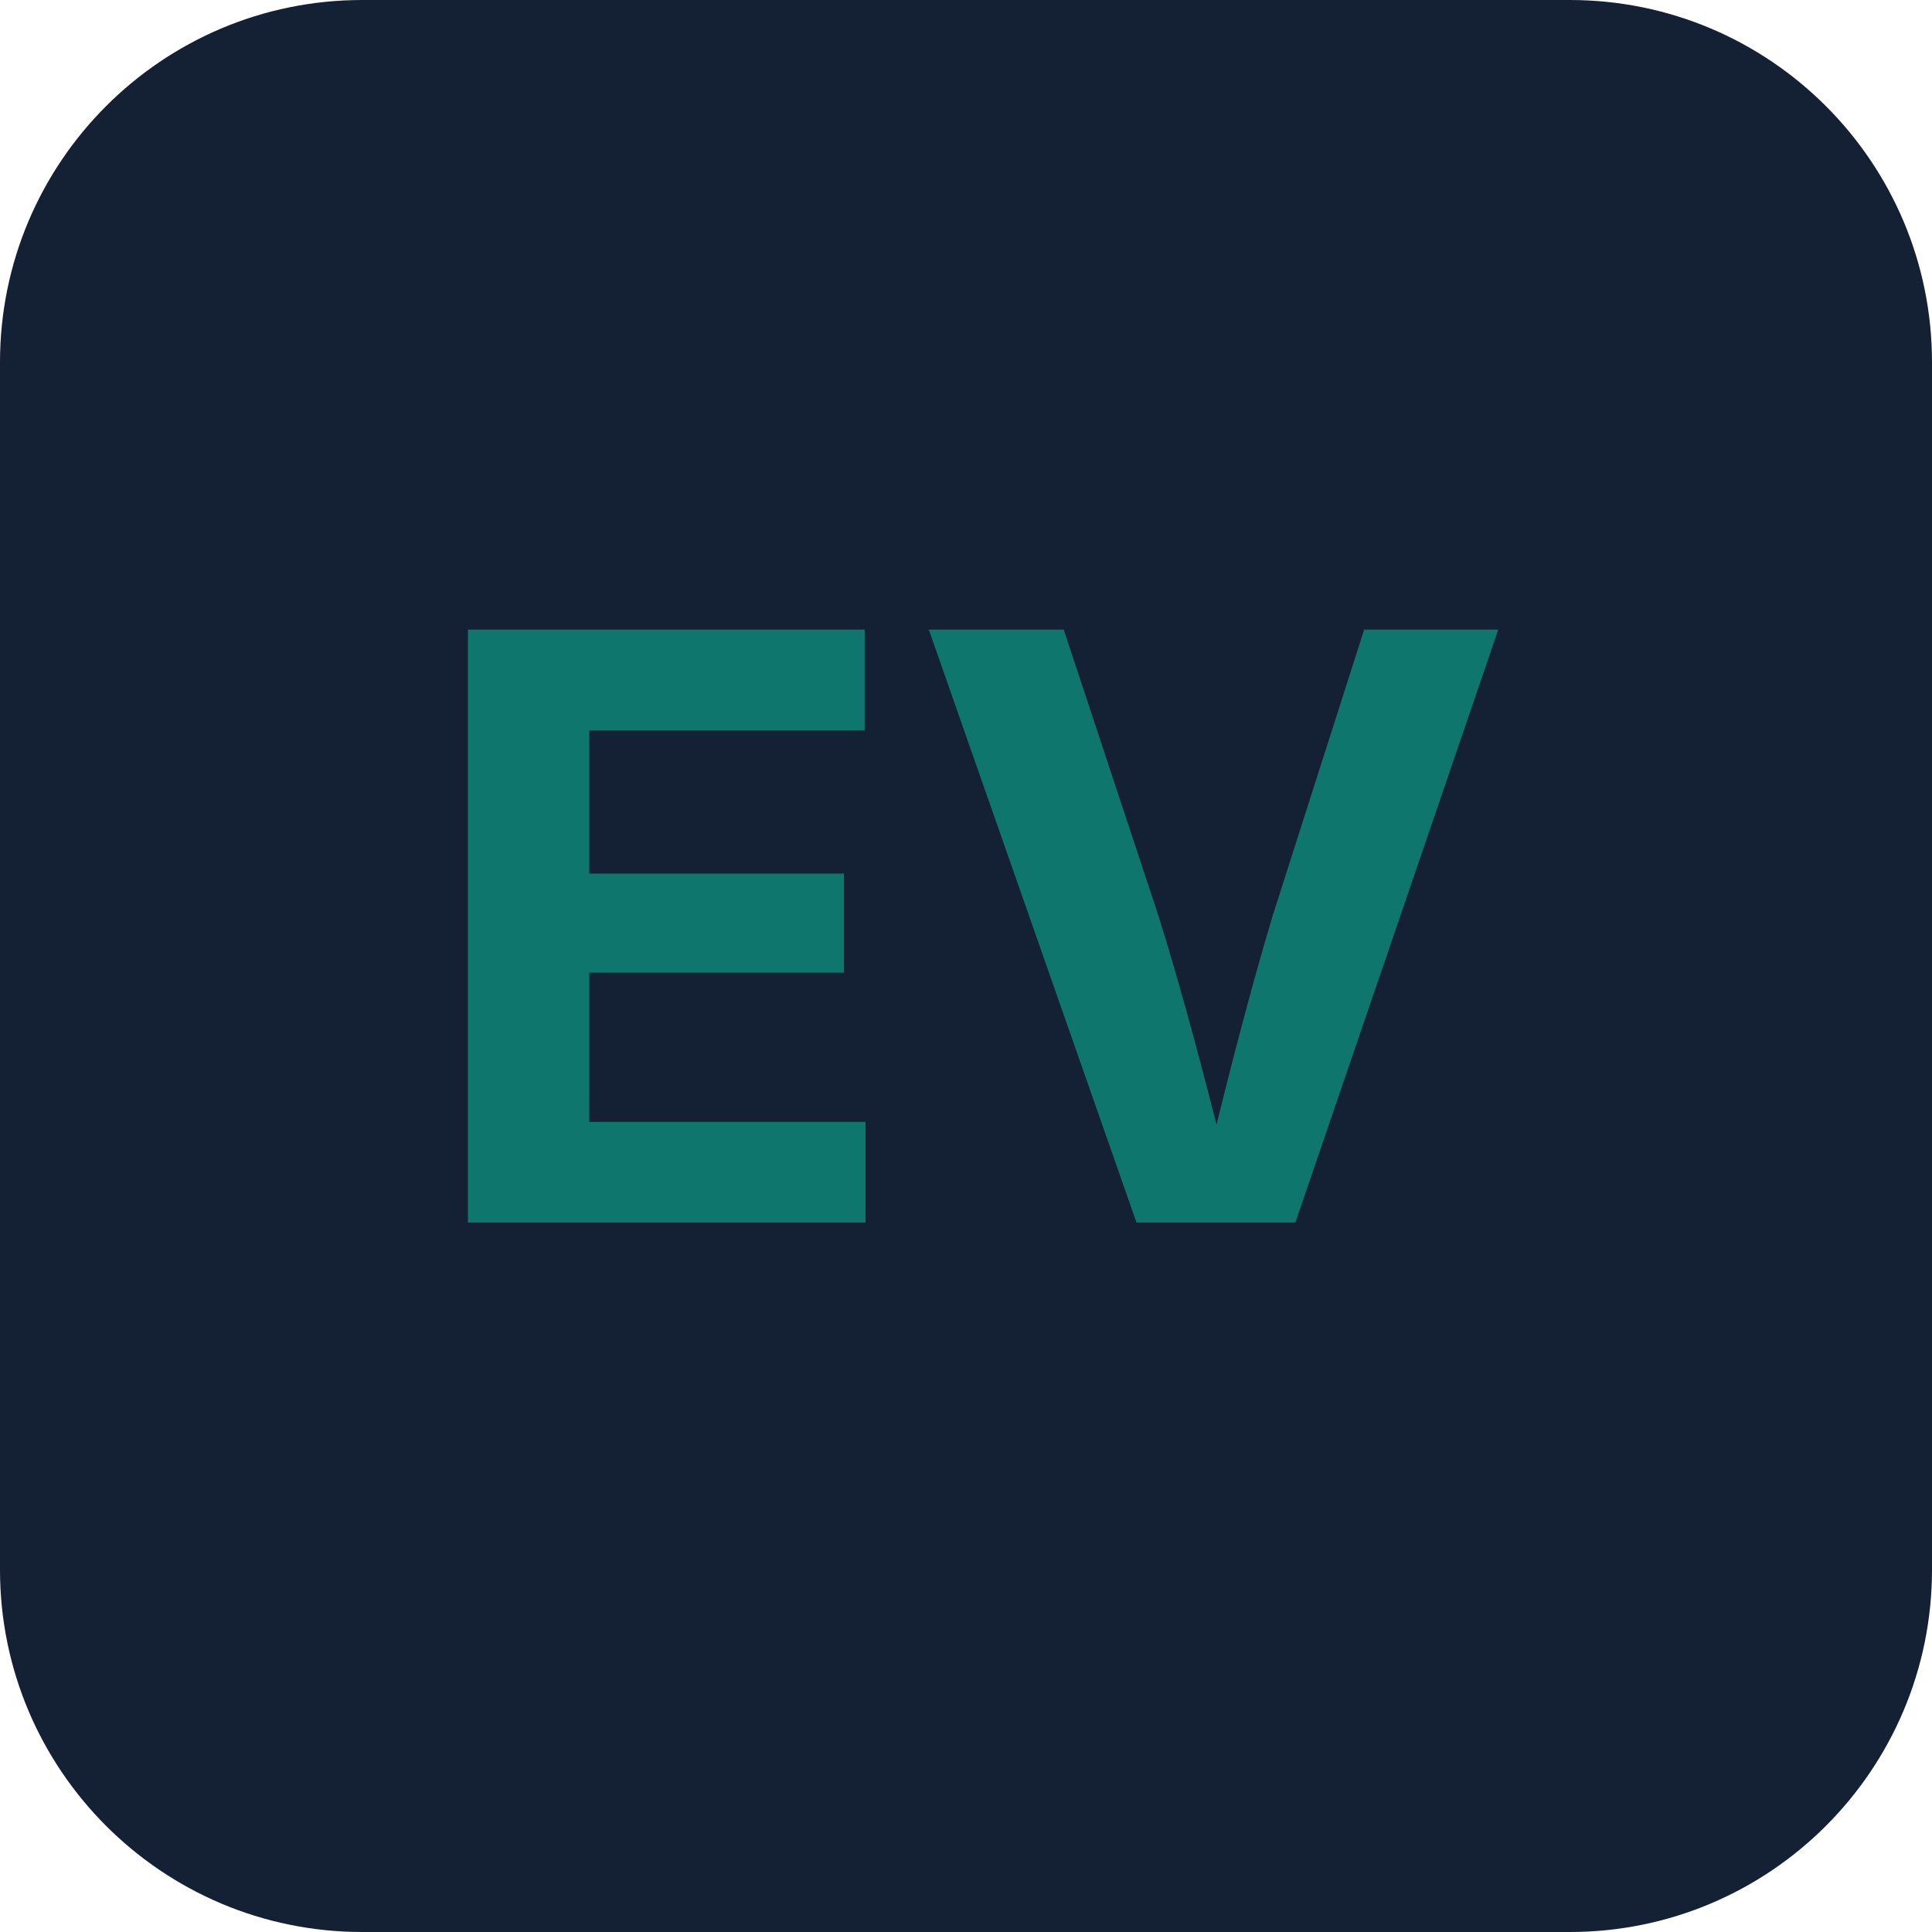
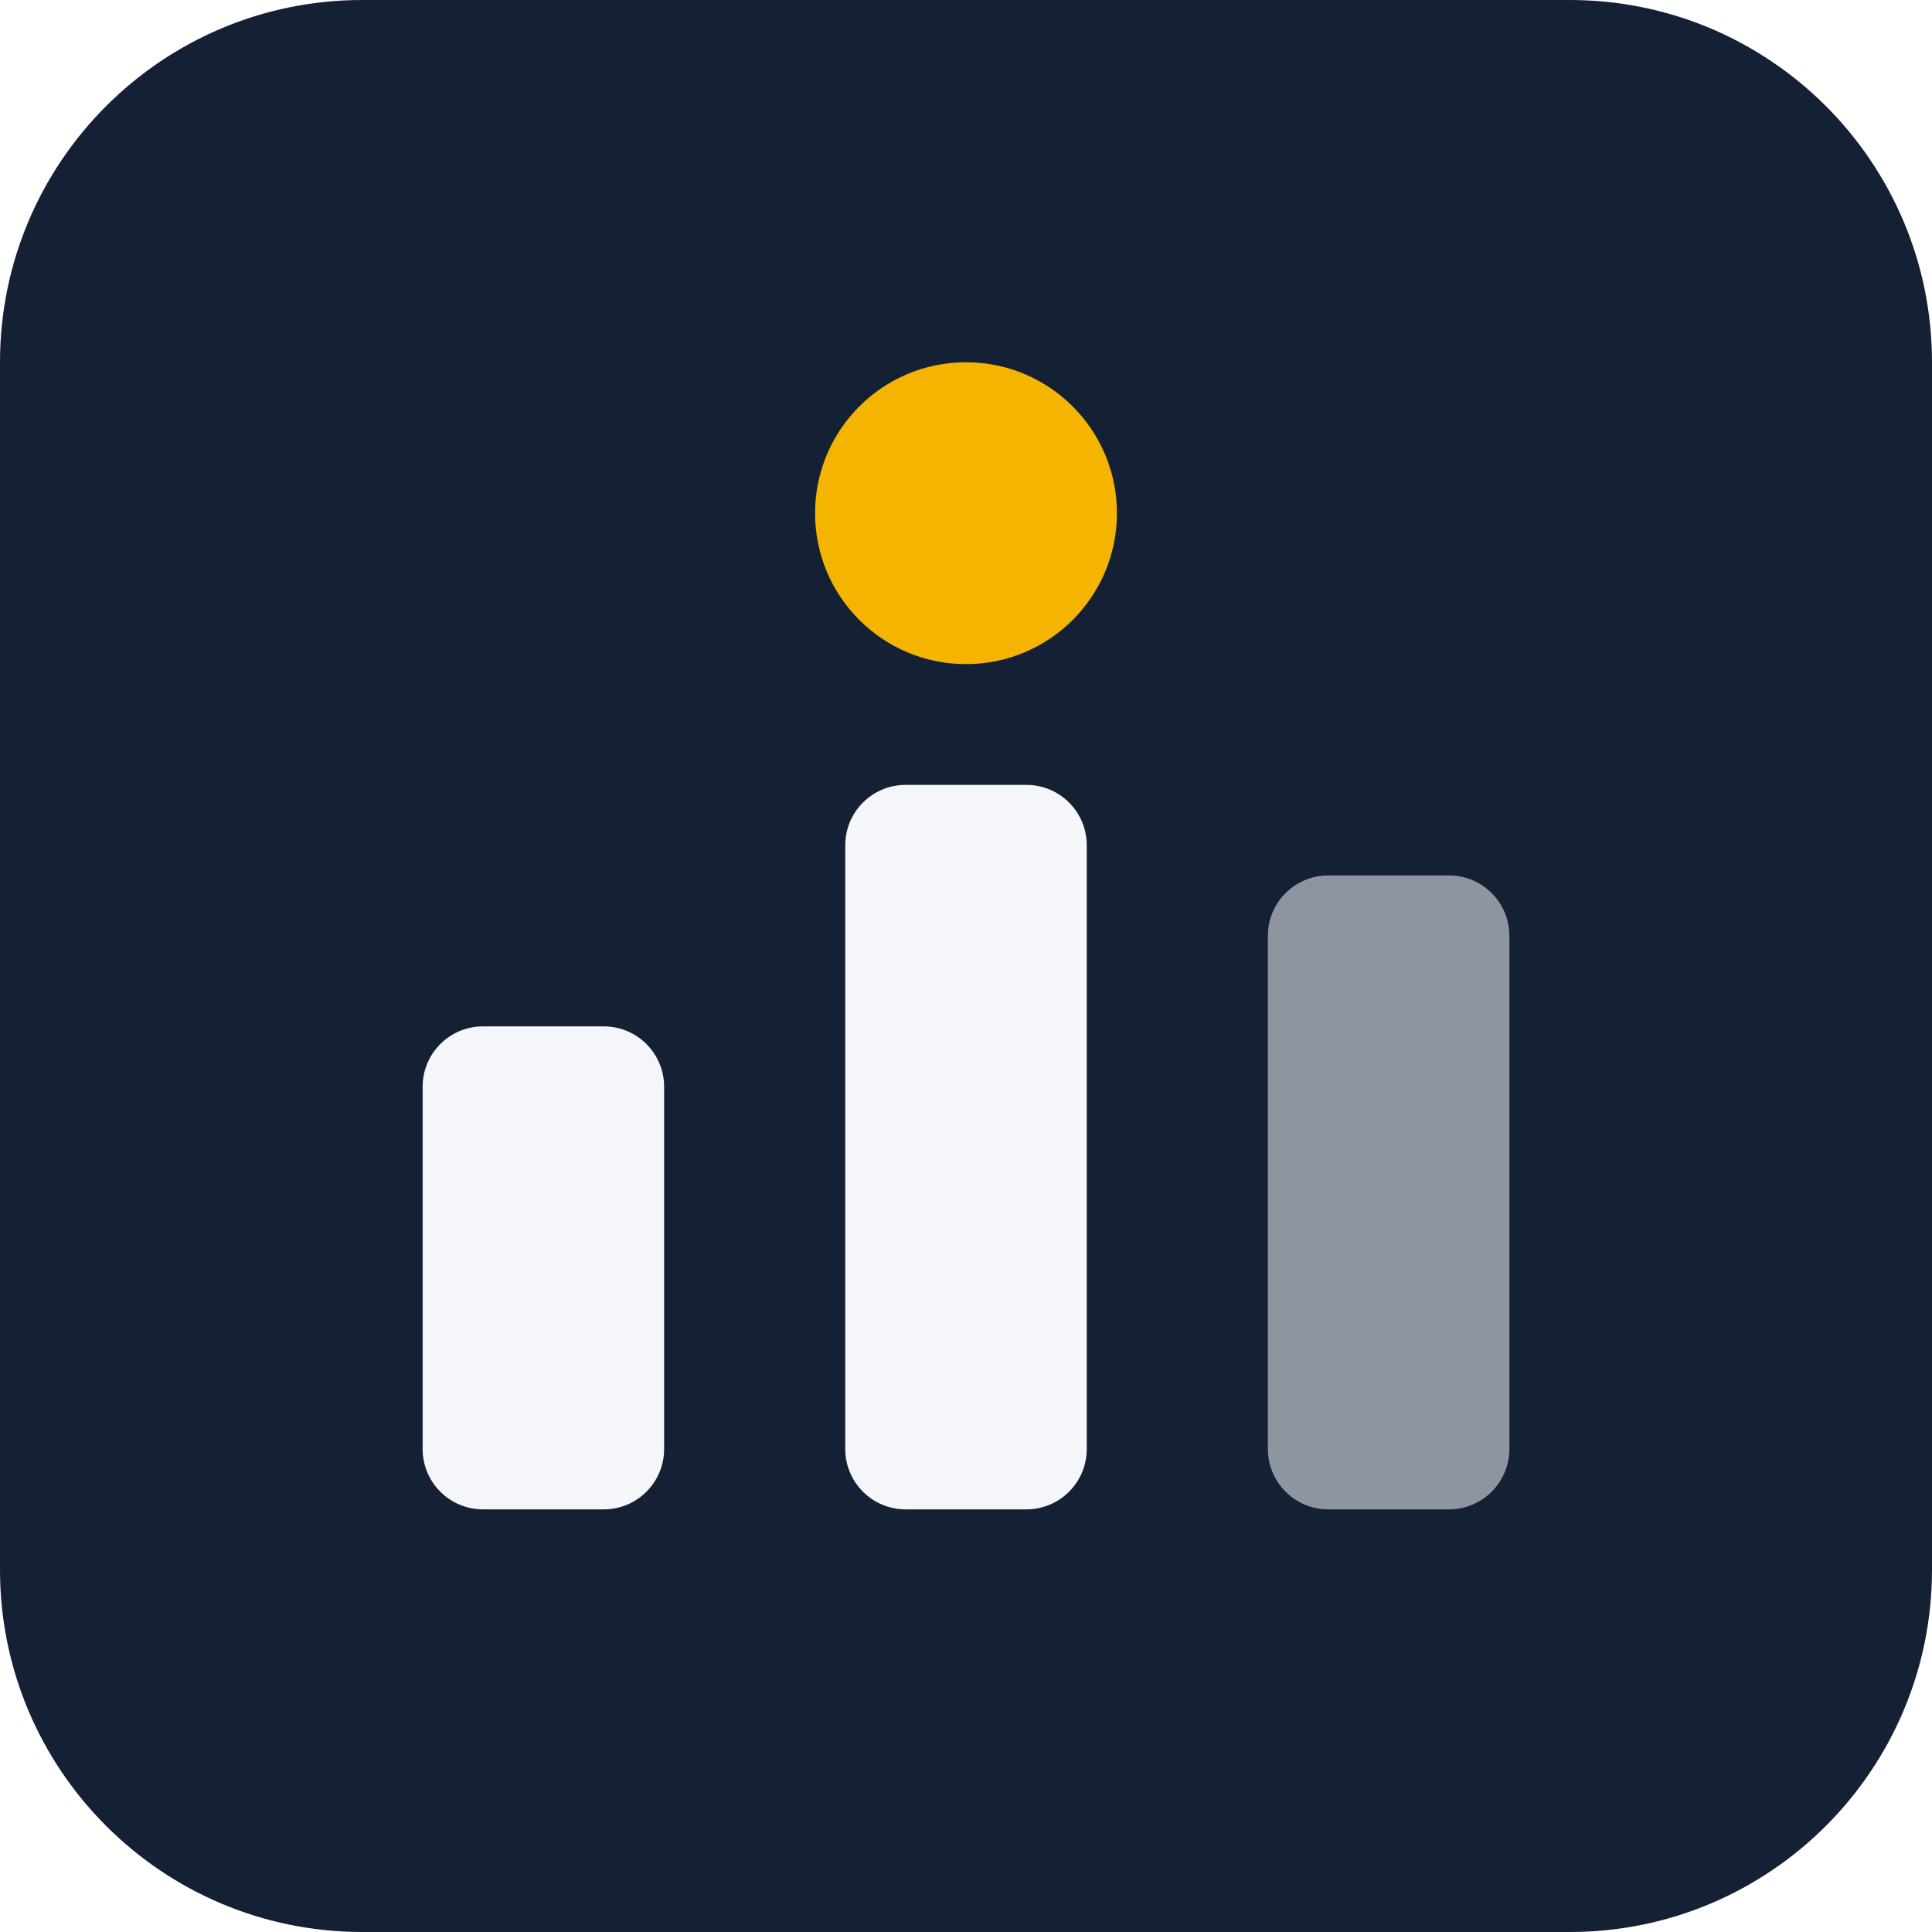
<svg xmlns="http://www.w3.org/2000/svg" viewBox="0 0 512 512">
  <rect width="512" height="512" rx="96" fill="#142033" />
-   <text x="256" y="324" font-family="system-ui, -apple-system, sans-serif" font-size="216" font-weight="700" text-anchor="middle" fill="#0f766e">EV</text>
+   <g transform="translate(64 64) scale(16)" fill="#f4f6fa">
+     <rect x="3" y="13" width="4" height="8" rx="1" />
+     <rect x="10" y="9" width="4" height="12" rx="1" />
+     <rect x="17" y="10.5" width="4" height="10.5" rx="1" opacity="0.55" />
+     <circle cx="12" cy="4.5" r="2.5" fill="#f5b400" />
+   </g>
</svg>
